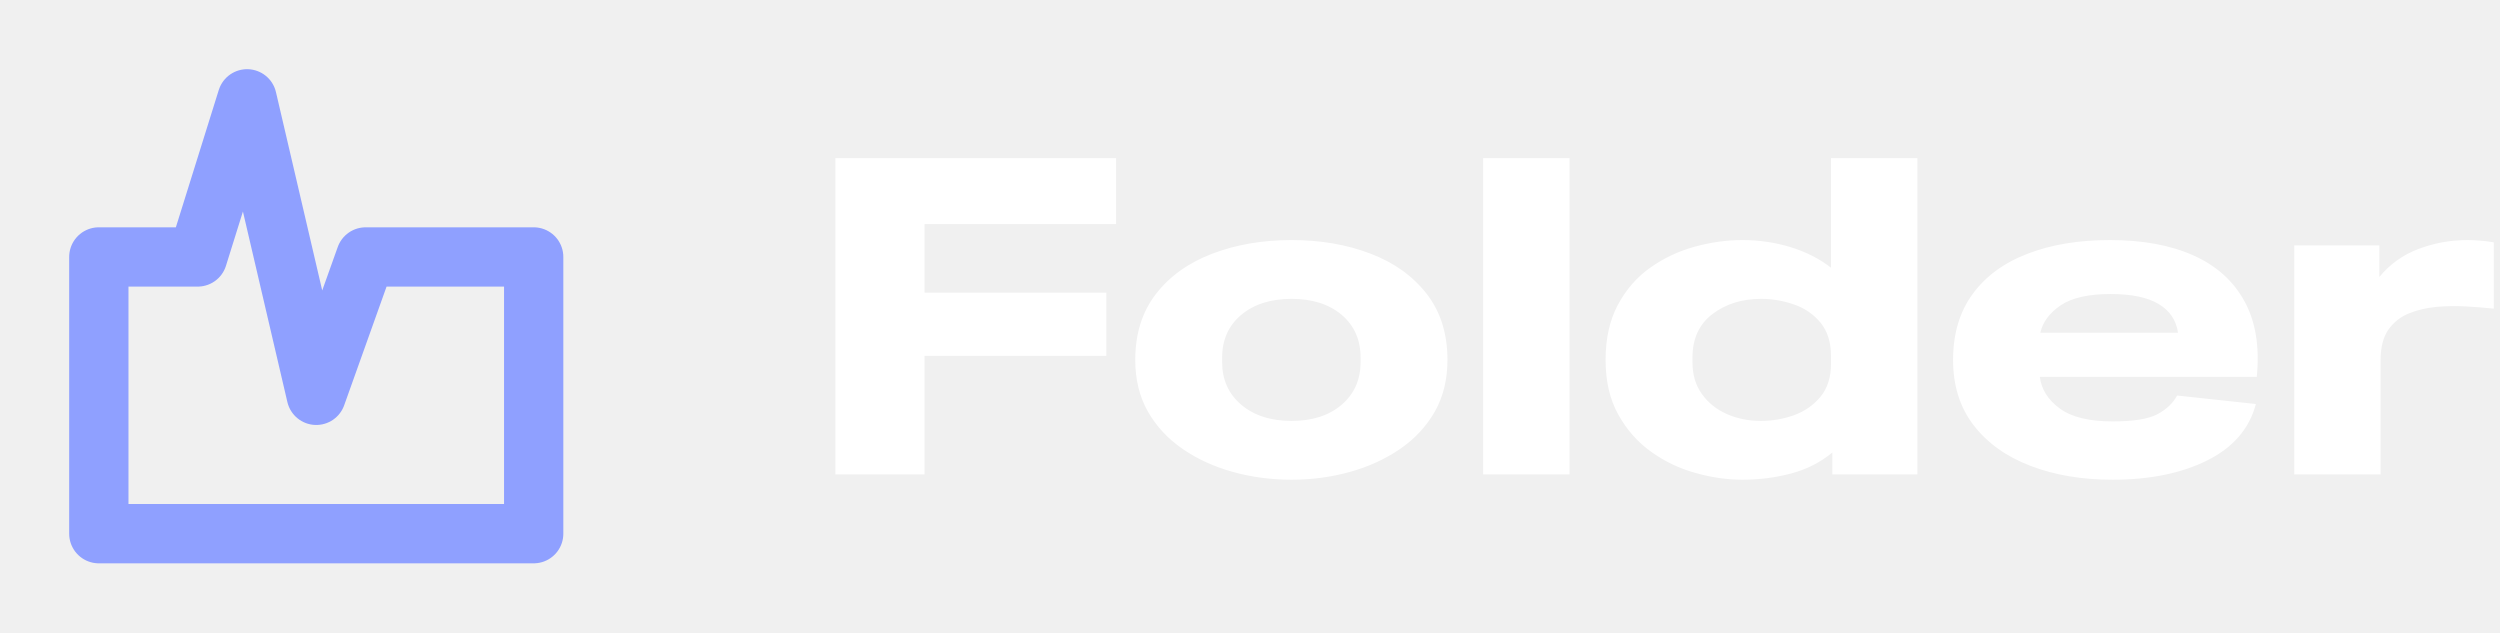
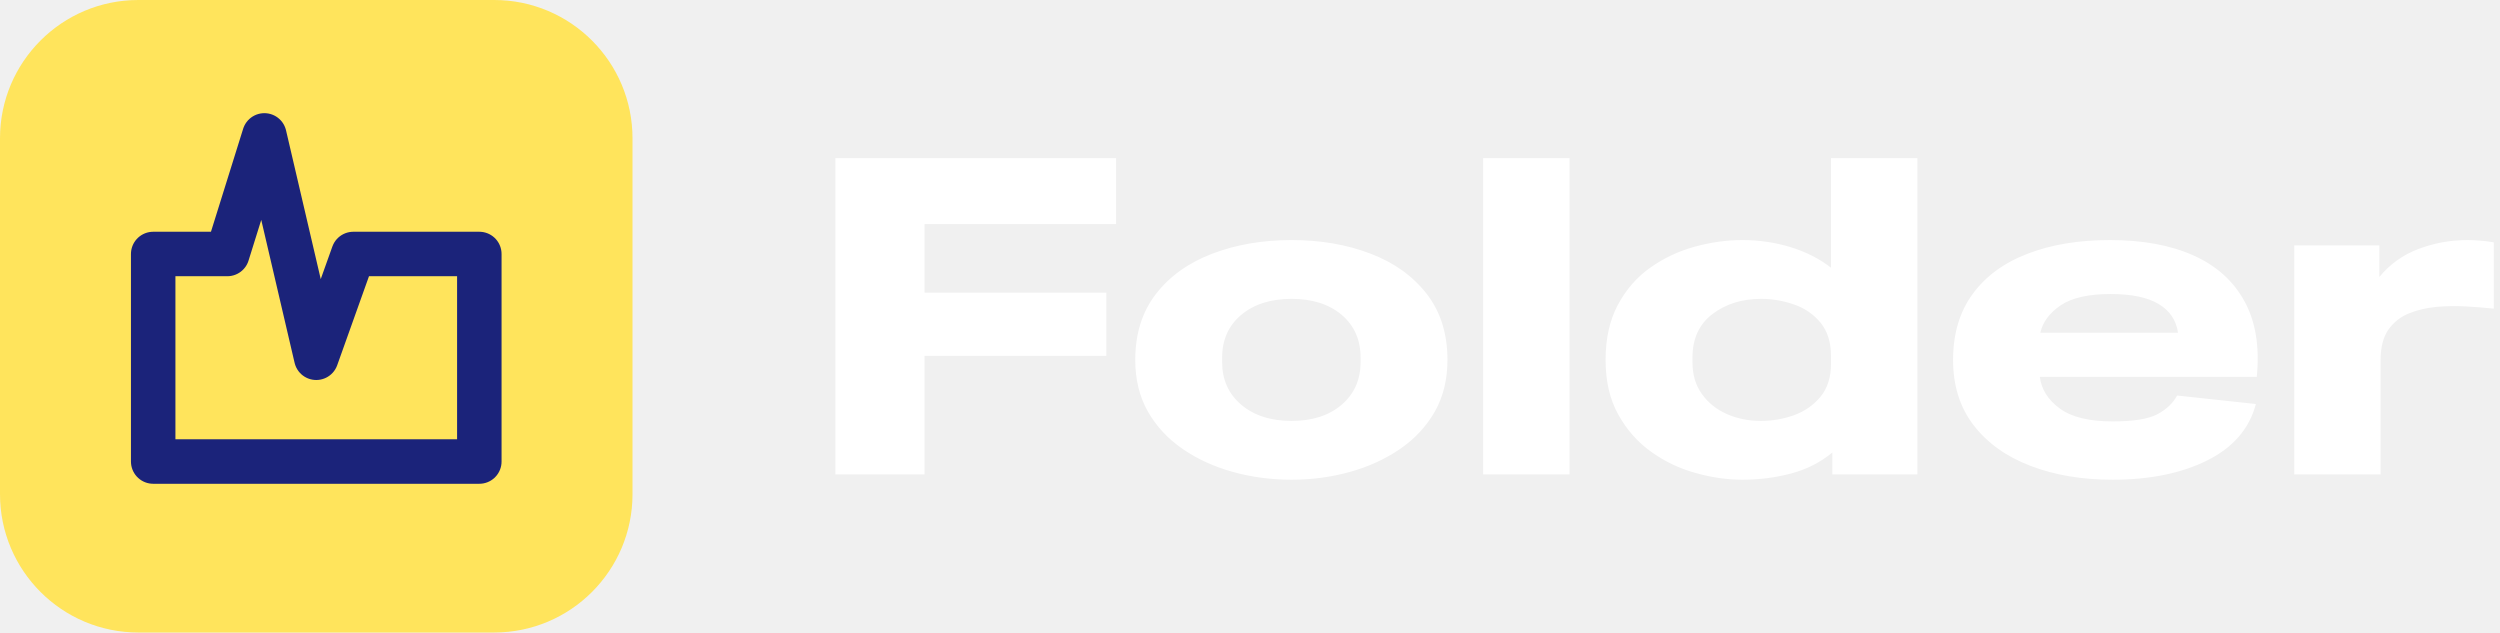
<svg xmlns="http://www.w3.org/2000/svg" width="252.96" height="64" viewBox="0 0 252.96 64">
-   <g transform="translate(0 0) scale(2)">
-     <path d="M5 27 V13 H10 L12.5 5 L16 20 L18.5 13 H27 V27 Z" fill="none" stroke="#8FA0FF" stroke-width="3" stroke-linecap="round" stroke-linejoin="round" />
+   <rect x="0" y="0" width="64" height="64" rx="14" fill="#FFE45C" />
+   <g transform="translate(8 6.2) scale(1.5)">
+     <path d="M5 27 V13 H10 L12.5 5 L16 20 L18.5 13 H27 V27 Z" fill="none" stroke="#1B237A" stroke-width="3" stroke-linecap="round" stroke-linejoin="round" />
  </g>
  <path d="M93.55 48L84.53 48L84.53 16L112.93 16L112.93 22.67L93.55 22.67L93.55 29.61L111.94 29.61L111.94 36.01L93.55 36.01L93.55 48M130.69 48.54Q127.58 48.54 124.74 47.75Q121.90 46.96 119.67 45.43Q117.44 43.90 116.15 41.65Q114.87 39.39 114.87 36.42Q114.87 32.45 116.96 29.75Q119.06 27.04 122.66 25.67Q126.27 24.29 130.69 24.29Q135.10 24.29 138.69 25.67Q142.27 27.04 144.37 29.75Q146.46 32.45 146.46 36.42Q146.46 39.39 145.18 41.65Q143.89 43.90 141.66 45.43Q139.43 46.96 136.59 47.75Q133.75 48.54 130.69 48.54M130.69 42.59Q133.84 42.59 135.76 40.95Q137.67 39.30 137.67 36.64L137.67 36.19Q137.67 33.49 135.76 31.86Q133.84 30.24 130.69 30.24Q127.53 30.24 125.59 31.86Q123.66 33.49 123.66 36.19L123.66 36.64Q123.66 39.30 125.59 40.95Q127.53 42.59 130.69 42.59M158.81 48L150.07 48L150.07 16L158.81 16L158.81 48M176.30 48.54Q174 48.54 171.57 47.86Q169.13 47.19 167.08 45.72Q165.03 44.26 163.75 41.96Q162.46 39.66 162.46 36.42Q162.46 33.17 163.70 30.85Q164.94 28.53 166.97 27.09Q169 25.65 171.45 24.97Q173.91 24.29 176.30 24.29Q178.82 24.29 181.19 25.01Q183.55 25.74 185.27 27.09L185.27 16L194.01 16L194.01 48L185.40 48L185.40 45.79Q183.60 47.28 181.23 47.91Q178.87 48.54 176.30 48.54M171.25 36.19L171.25 36.64Q171.25 38.54 172.20 39.86Q173.14 41.19 174.72 41.89Q176.30 42.59 178.19 42.59Q179.90 42.59 181.53 42.01Q183.15 41.42 184.21 40.14Q185.27 38.85 185.27 36.78L185.27 36.06Q185.27 33.94 184.21 32.65Q183.15 31.37 181.53 30.81Q179.90 30.24 178.19 30.24Q175.31 30.24 173.28 31.77Q171.25 33.31 171.25 36.19M213.75 48.54Q209.11 48.54 205.46 47.14Q201.81 45.75 199.71 43.04Q197.62 40.34 197.62 36.42Q197.62 32.45 199.60 29.75Q201.58 27.04 205.17 25.67Q208.75 24.29 213.48 24.29Q218.48 24.29 221.95 25.85Q225.42 27.40 227.11 30.49Q228.80 33.58 228.35 38.13L206.40 38.13Q206.63 40.02 208.41 41.33Q210.19 42.64 213.75 42.64Q216.91 42.64 218.28 41.92Q219.66 41.19 220.29 40.02L228.26 40.88Q227.27 44.62 223.35 46.58Q219.43 48.54 213.75 48.54M213.57 29.75Q210.19 29.75 208.50 30.90Q206.81 32.05 206.45 33.67L220.38 33.67Q220.11 31.77 218.42 30.76Q216.73 29.75 213.57 29.75M240.88 48L232.14 48L232.14 24.83L240.75 24.83L240.75 28.03Q242.33 26.10 244.71 25.19Q247.10 24.29 249.67 24.29Q250.17 24.29 250.84 24.34Q251.52 24.38 252.33 24.52L252.33 31.23Q251.11 31.10 249.60 31.01Q248.09 30.92 246.56 31.05Q245.03 31.19 243.75 31.71Q242.46 32.23 241.67 33.35Q240.88 34.48 240.88 36.42" fill="#FFFFFF" />
</svg>
